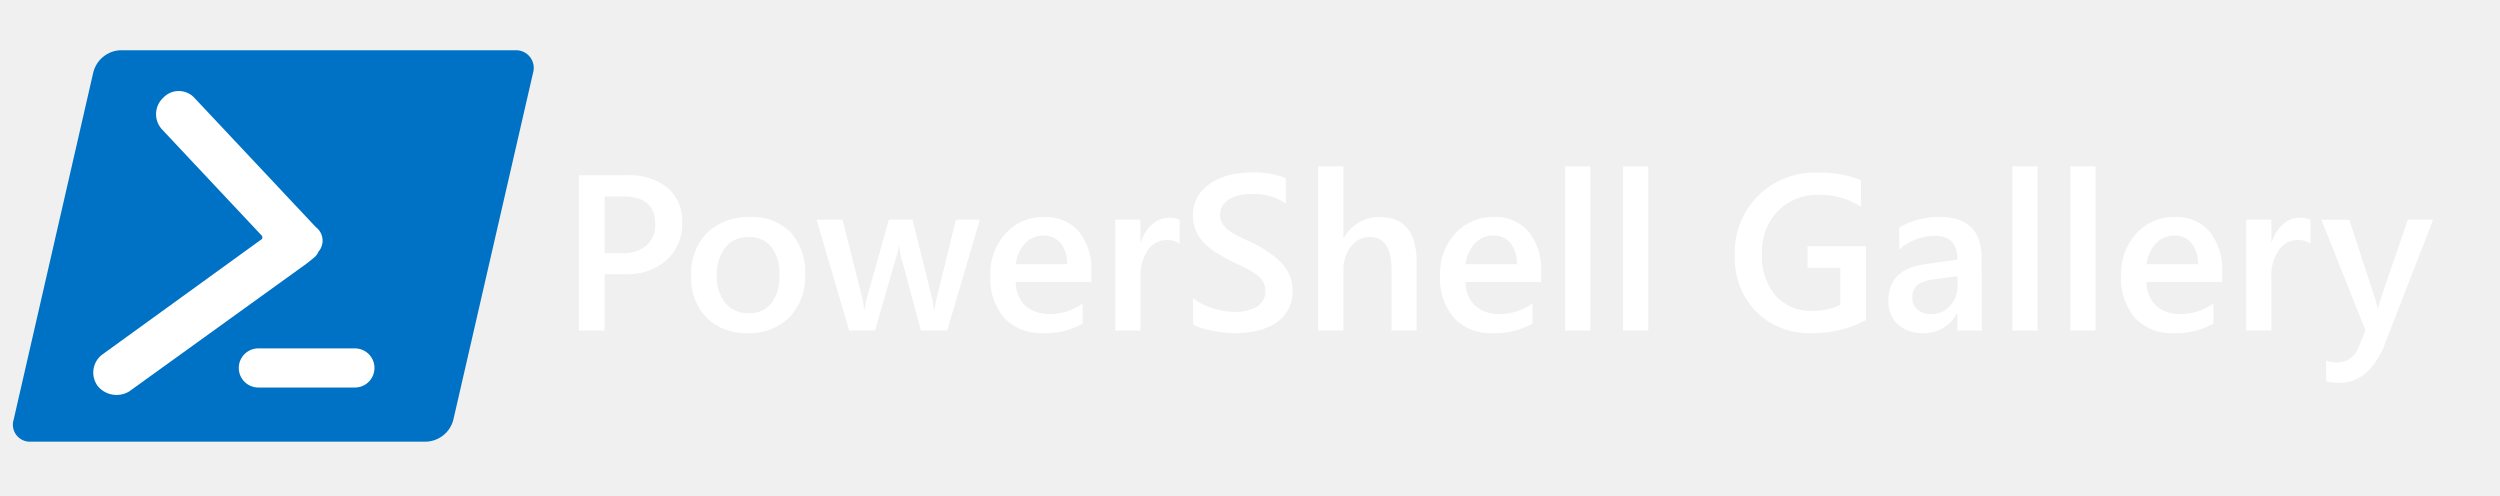
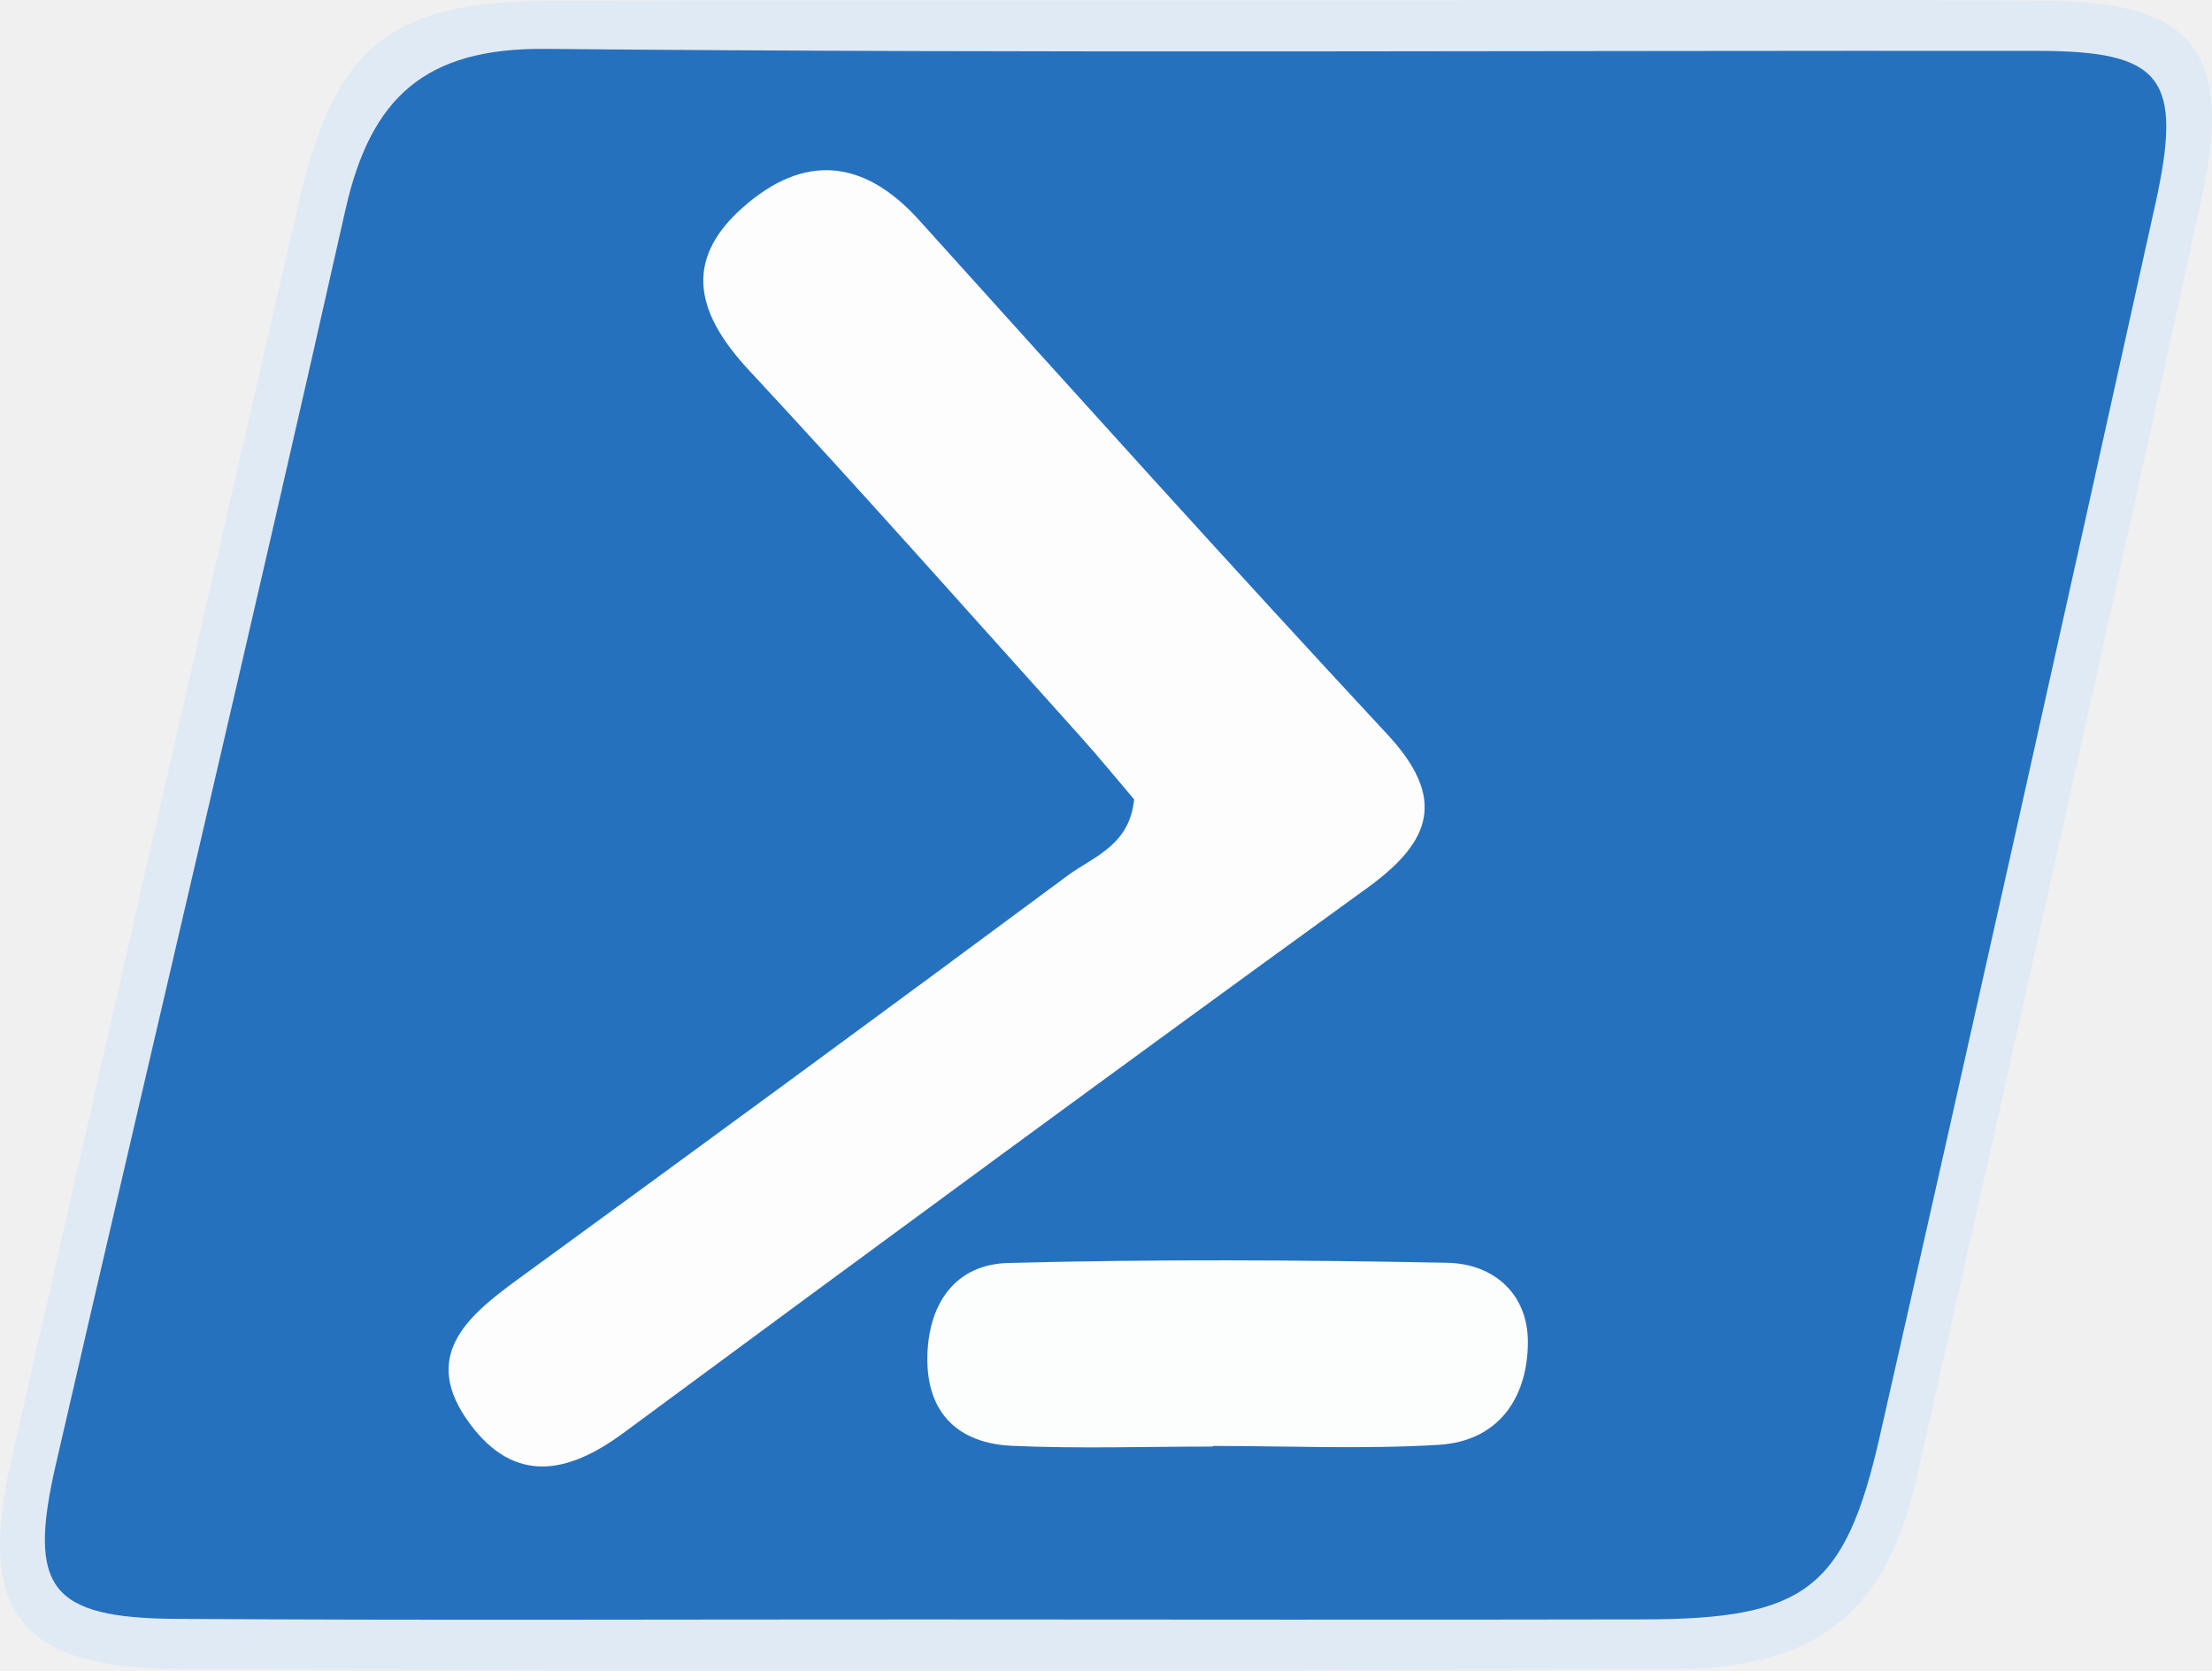
- <svg xmlns="http://www.w3.org/2000/svg" id="Layer_1" data-name="Layer 1" width="191.6" height="38" viewBox="0 0 191.6 38">
-   <g id="g3772">
-     <g id="g3770">
-       <path id="path3768" d="M39.5,3.85H9.249a2.237,2.237,0,0,0-2.1,1.7l-6.1,26.6a1.3,1.3,0,0,0,1.3,1.7h30.3a2.237,2.237,0,0,0,2.1-1.7l6.1-26.55A1.355,1.355,0,0,0,39.5,3.85Z" fill="#0072c6" />
-     </g>
-   </g>
-   <path id="path3778" d="M24.4,19.3c-.1.3-.4.5-.9.9L9.9,30a1.868,1.868,0,0,1-2.4-.4,1.73,1.73,0,0,1,.3-2.4l12.3-8.9v-.2L12.4,9.9a1.72,1.72,0,0,1,.1-2.4,1.633,1.633,0,0,1,2.4,0l9.3,9.9A1.3,1.3,0,0,1,24.4,19.3Z" fill="#fff" />
-   <path id="path3780" d="M19.8,26.7h7.4a1.5,1.5,0,1,1,0,3H19.8a1.5,1.5,0,1,1,0-3Z" fill="#fff" />
+ <svg xmlns="http://www.w3.org/2000/svg" version="1.1" id="PowerShell" x="0px" y="0px" width="204.691px" height="154.521px" viewBox="0 0 204.691 154.521" style="enable-background:new 0 0 204.691 154.521;" xml:space="preserve">
  <g>
-     <path d="M46.336,21.018v4.316H44.369V13.43H47.98a4.788,4.788,0,0,1,3.179.954,3.329,3.329,0,0,1,1.129,2.69,3.718,3.718,0,0,1-1.179,2.84,4.478,4.478,0,0,1-3.187,1.1Zm0-5.961v4.35h1.279a2.833,2.833,0,0,0,1.934-.589,2.1,2.1,0,0,0,.664-1.66q0-2.1-2.441-2.1Z" fill="#fff" />
-     <path d="M57.285,25.533a4.215,4.215,0,0,1-3.142-1.191,4.3,4.3,0,0,1-1.174-3.158,4.481,4.481,0,0,1,1.224-3.347,4.507,4.507,0,0,1,3.3-1.2,4.082,4.082,0,0,1,3.1,1.17,4.523,4.523,0,0,1,1.112,3.247,4.455,4.455,0,0,1-1.2,3.258A4.31,4.31,0,0,1,57.285,25.533Zm.091-7.364a2.2,2.2,0,0,0-1.784.789,3.307,3.307,0,0,0-.656,2.176,3.108,3.108,0,0,0,.664,2.1,2.231,2.231,0,0,0,1.776.768,2.116,2.116,0,0,0,1.748-.756,3.34,3.34,0,0,0,.61-2.149,3.4,3.4,0,0,0-.61-2.168A2.107,2.107,0,0,0,57.376,18.169Z" fill="#fff" />
-     <path d="M75.1,16.833l-2.507,8.5H70.575l-1.544-5.761a3.613,3.613,0,0,1-.116-.747h-.034a3.431,3.431,0,0,1-.149.73l-1.677,5.778H65.08l-2.5-8.5h1.992l1.544,6.127a3.643,3.643,0,0,1,.1.73h.058a3.984,3.984,0,0,1,.133-.747l1.718-6.11h1.81l1.527,6.151a4.3,4.3,0,0,1,.108.731h.058a3.979,3.979,0,0,1,.124-.731l1.511-6.151Z" fill="#fff" />
-     <path d="M83.64,21.607H77.846a2.445,2.445,0,0,0,.727,1.818,2.7,2.7,0,0,0,1.905.639,4.2,4.2,0,0,0,2.5-.814V24.8a5.707,5.707,0,0,1-3.071.73,3.8,3.8,0,0,1-2.943-1.158A4.629,4.629,0,0,1,75.9,21.117a4.531,4.531,0,0,1,1.174-3.234,3.842,3.842,0,0,1,2.918-1.249,3.349,3.349,0,0,1,2.7,1.121,4.653,4.653,0,0,1,.954,3.113Zm-1.859-1.361a2.487,2.487,0,0,0-.49-1.616,1.638,1.638,0,0,0-1.328-.576,1.865,1.865,0,0,0-1.407.606,2.768,2.768,0,0,0-.71,1.586Z" fill="#fff" />
-     <path d="M90.405,18.667a1.6,1.6,0,0,0-1-.273,1.722,1.722,0,0,0-1.428.772,3.453,3.453,0,0,0-.573,2.1v4.067H85.475v-8.5H87.4v1.752h.034a2.966,2.966,0,0,1,.867-1.4,1.956,1.956,0,0,1,1.307-.5,1.635,1.635,0,0,1,.8.157Z" fill="#fff" />
-     <path d="M91.435,24.861V22.827a3.084,3.084,0,0,0,.651.448,4.916,4.916,0,0,0,.8.336,6.268,6.268,0,0,0,.846.212,4.522,4.522,0,0,0,.782.075,3.32,3.32,0,0,0,1.855-.416,1.364,1.364,0,0,0,.609-1.2,1.314,1.314,0,0,0-.2-.734,2.127,2.127,0,0,0-.568-.568,6.055,6.055,0,0,0-.859-.5c-.33-.158-.682-.322-1.059-.494q-.606-.324-1.129-.656a4.832,4.832,0,0,1-.909-.735,3.085,3.085,0,0,1-.606-.908,2.974,2.974,0,0,1-.22-1.188,2.743,2.743,0,0,1,.378-1.457,3.19,3.19,0,0,1,1-1.02,4.55,4.55,0,0,1,1.406-.6,6.7,6.7,0,0,1,1.611-.2,6.523,6.523,0,0,1,2.723.423v1.951a4.353,4.353,0,0,0-2.607-.73,4.614,4.614,0,0,0-.875.083,2.562,2.562,0,0,0-.78.274,1.664,1.664,0,0,0-.56.489,1.2,1.2,0,0,0-.217.722,1.383,1.383,0,0,0,.166.689,1.789,1.789,0,0,0,.486.532,4.985,4.985,0,0,0,.78.468q.462.229,1.066.494.624.324,1.176.681a5.586,5.586,0,0,1,.971.789,3.465,3.465,0,0,1,.664.959,2.8,2.8,0,0,1,.244,1.2A2.825,2.825,0,0,1,97.706,24.8a4.4,4.4,0,0,1-1.424.564,8.033,8.033,0,0,1-1.7.174,7.066,7.066,0,0,1-.734-.046q-.436-.045-.893-.133a7.691,7.691,0,0,1-.864-.211A2.7,2.7,0,0,1,91.435,24.861Z" fill="#fff" />
-     <path d="M108.575,25.334h-1.926V20.686q0-2.526-1.684-2.524a1.762,1.762,0,0,0-1.428.73,2.905,2.905,0,0,0-.581,1.868v4.574h-1.934V12.75h1.934v5.5h.033a3.042,3.042,0,0,1,2.756-1.611q2.831,0,2.83,3.462Z" fill="#fff" />
-     <path d="M118.113,21.607h-5.794a2.453,2.453,0,0,0,.727,1.818,2.7,2.7,0,0,0,1.9.639,4.2,4.2,0,0,0,2.5-.814V24.8a5.707,5.707,0,0,1-3.071.73,3.8,3.8,0,0,1-2.942-1.158,4.629,4.629,0,0,1-1.068-3.258,4.531,4.531,0,0,1,1.175-3.234,3.842,3.842,0,0,1,2.918-1.249,3.349,3.349,0,0,1,2.7,1.121,4.653,4.653,0,0,1,.954,3.113Zm-1.859-1.361a2.492,2.492,0,0,0-.489-1.616,1.639,1.639,0,0,0-1.328-.576,1.867,1.867,0,0,0-1.408.606,2.774,2.774,0,0,0-.71,1.586Z" fill="#fff" />
-     <path d="M121.882,25.334h-1.934V12.75h1.934Z" fill="#fff" />
-     <path d="M126.323,25.334H124.39V12.75h1.933Z" fill="#fff" />
-     <path d="M143.007,24.521a8.528,8.528,0,0,1-4.143,1.012,5.765,5.765,0,0,1-4.274-1.643,5.9,5.9,0,0,1-1.636-4.35A6.116,6.116,0,0,1,134.743,15a6.192,6.192,0,0,1,4.545-1.772,8.455,8.455,0,0,1,3.337.581v2.033a5.751,5.751,0,0,0-3.263-.912,4.152,4.152,0,0,0-3.116,1.253,4.468,4.468,0,0,0-1.216,3.245,4.679,4.679,0,0,0,1.045,3.226,3.612,3.612,0,0,0,2.84,1.175,4.49,4.49,0,0,0,2.125-.474V20.527h-2.508v-1.66h4.475Z" fill="#fff" />
-     <path d="M151.88,25.334h-1.867V24.006h-.034a2.812,2.812,0,0,1-2.582,1.527,2.718,2.718,0,0,1-1.962-.68,2.383,2.383,0,0,1-.709-1.8q0-2.407,2.771-2.8l2.524-.358q0-1.818-1.727-1.818a4.094,4.094,0,0,0-2.738,1.047V17.431a5.97,5.97,0,0,1,3.1-.8q3.222,0,3.221,3.171Zm-1.859-4.176-1.785.25a2.812,2.812,0,0,0-1.249.4,1.177,1.177,0,0,0-.42,1.033,1.131,1.131,0,0,0,.387.884,1.5,1.5,0,0,0,1.033.344,1.906,1.906,0,0,0,1.457-.618,2.192,2.192,0,0,0,.577-1.557Z" fill="#fff" />
-     <path d="M156.164,25.334H154.23V12.75h1.934Z" fill="#fff" />
-     <path d="M160.6,25.334h-1.933V12.75H160.6Z" fill="#fff" />
-     <path d="M170.309,21.607h-5.794a2.449,2.449,0,0,0,.726,1.818,2.7,2.7,0,0,0,1.9.639,4.2,4.2,0,0,0,2.5-.814V24.8a5.711,5.711,0,0,1-3.072.73,3.8,3.8,0,0,1-2.942-1.158,4.629,4.629,0,0,1-1.068-3.258,4.531,4.531,0,0,1,1.175-3.234,3.842,3.842,0,0,1,2.918-1.249,3.348,3.348,0,0,1,2.7,1.121,4.654,4.654,0,0,1,.955,3.113Zm-1.86-1.361a2.492,2.492,0,0,0-.489-1.616,1.638,1.638,0,0,0-1.328-.576,1.863,1.863,0,0,0-1.407.606,2.768,2.768,0,0,0-.71,1.586Z" fill="#fff" />
-     <path d="M177.073,18.667a1.6,1.6,0,0,0-1-.273,1.719,1.719,0,0,0-1.427.772,3.453,3.453,0,0,0-.573,2.1v4.067h-1.925v-8.5h1.925v1.752h.034a2.95,2.95,0,0,1,.867-1.4,1.954,1.954,0,0,1,1.306-.5,1.629,1.629,0,0,1,.8.157Z" fill="#fff" />
-     <path d="M186.479,16.833,182.644,26.7q-1.2,2.64-3.354,2.64a4.025,4.025,0,0,1-1.013-.108v-1.6a2.683,2.683,0,0,0,.83.149,1.714,1.714,0,0,0,1.611-1.062l.572-1.395-3.378-8.484h2.134l2.025,6.177q.033.115.149.614h.042q.04-.19.149-.6l2.125-6.193Z" fill="#fff" />
+     <path style="display:none;fill-rule:evenodd;clip-rule:evenodd;fill:#2671BE;" d="M-47.547,226.872   c0-97.129,0.094-194.259-0.195-291.387c-0.021-6.982,1.404-8.411,8.388-8.389c94.397,0.292,188.798,0.292,283.195,0   c6.984-0.022,8.41,1.407,8.389,8.389c-0.289,97.128-0.195,194.258-0.195,291.387c-3.238,2.008-6.837,1.129-10.268,1.131   c-93.015,0.049-186.031,0.049-279.047,0C-40.711,228.001-44.31,228.88-47.547,226.872z" />
+     <path style="fill-rule:evenodd;clip-rule:evenodd;fill:#E0EAF5;" d="M120.14,0.032c23.011-0.008,46.023-0.078,69.034,0.019   c13.68,0.056,17.537,4.627,14.588,18.137c-8.636,39.566-17.466,79.092-26.415,118.589c-2.83,12.484-9.332,17.598-22.465,17.637   c-46.023,0.137-92.046,0.152-138.068-0.006c-15.043-0.053-19-5.148-15.759-19.404C9.849,96.287,18.69,57.582,27.602,18.892   C30.997,4.148,36.099,0.1,51.104,0.057C74.116-0.008,97.128,0.04,120.14,0.032z" />
+     <path style="fill-rule:evenodd;clip-rule:evenodd;fill:#2671BE;" d="M85.365,149.813c-23.014-0.008-46.029,0.098-69.042-0.053   c-11.67-0.076-13.792-2.83-11.165-14.244c8.906-38.71,18.099-77.355,26.807-116.109C34.3,9.013,39.337,4.419,50.473,4.522   c46.024,0.427,92.056,0.137,138.083,0.184c11.543,0.011,13.481,2.48,10.89,14.187c-8.413,38.007-16.879,76.003-25.494,113.965   c-3.224,14.207-6.938,16.918-21.885,16.951C129.833,149.856,107.598,149.821,85.365,149.813z" />
+     <path style="fill-rule:evenodd;clip-rule:evenodd;fill:#FDFDFE;" d="M104.948,73.951c-1.543-1.81-3.237-3.894-5.031-5.886   c-10.173-11.3-20.256-22.684-30.61-33.815c-4.738-5.094-6.248-10.041-0.558-15.069c5.623-4.97,11.148-4.53,16.306,1.188   c14.365,15.919,28.713,31.856,43.316,47.556c5.452,5.864,4.182,9.851-1.823,14.196c-23.049,16.683-45.968,33.547-68.862,50.443   c-5.146,3.799-10.052,4.75-14.209-0.861c-4.586-6.189-0.343-9.871,4.414-13.335c17.013-12.392,33.993-24.83,50.9-37.366   C101.146,79.256,104.527,78.238,104.948,73.951z" />
+     <path style="fill-rule:evenodd;clip-rule:evenodd;fill:#FCFDFD;" d="M112.235,133.819c-6.196,0-12.401,0.213-18.583-0.068   c-4.932-0.223-7.9-2.979-7.838-8.174c0.06-4.912,2.536-8.605,7.463-8.738c13.542-0.363,27.104-0.285,40.651-0.02   c4.305,0.084,7.483,2.889,7.457,7.375c-0.031,5.146-2.739,9.133-8.25,9.465c-6.944,0.42-13.931,0.104-20.899,0.104   C112.235,133.78,112.235,133.8,112.235,133.819z" />
  </g>
</svg>
